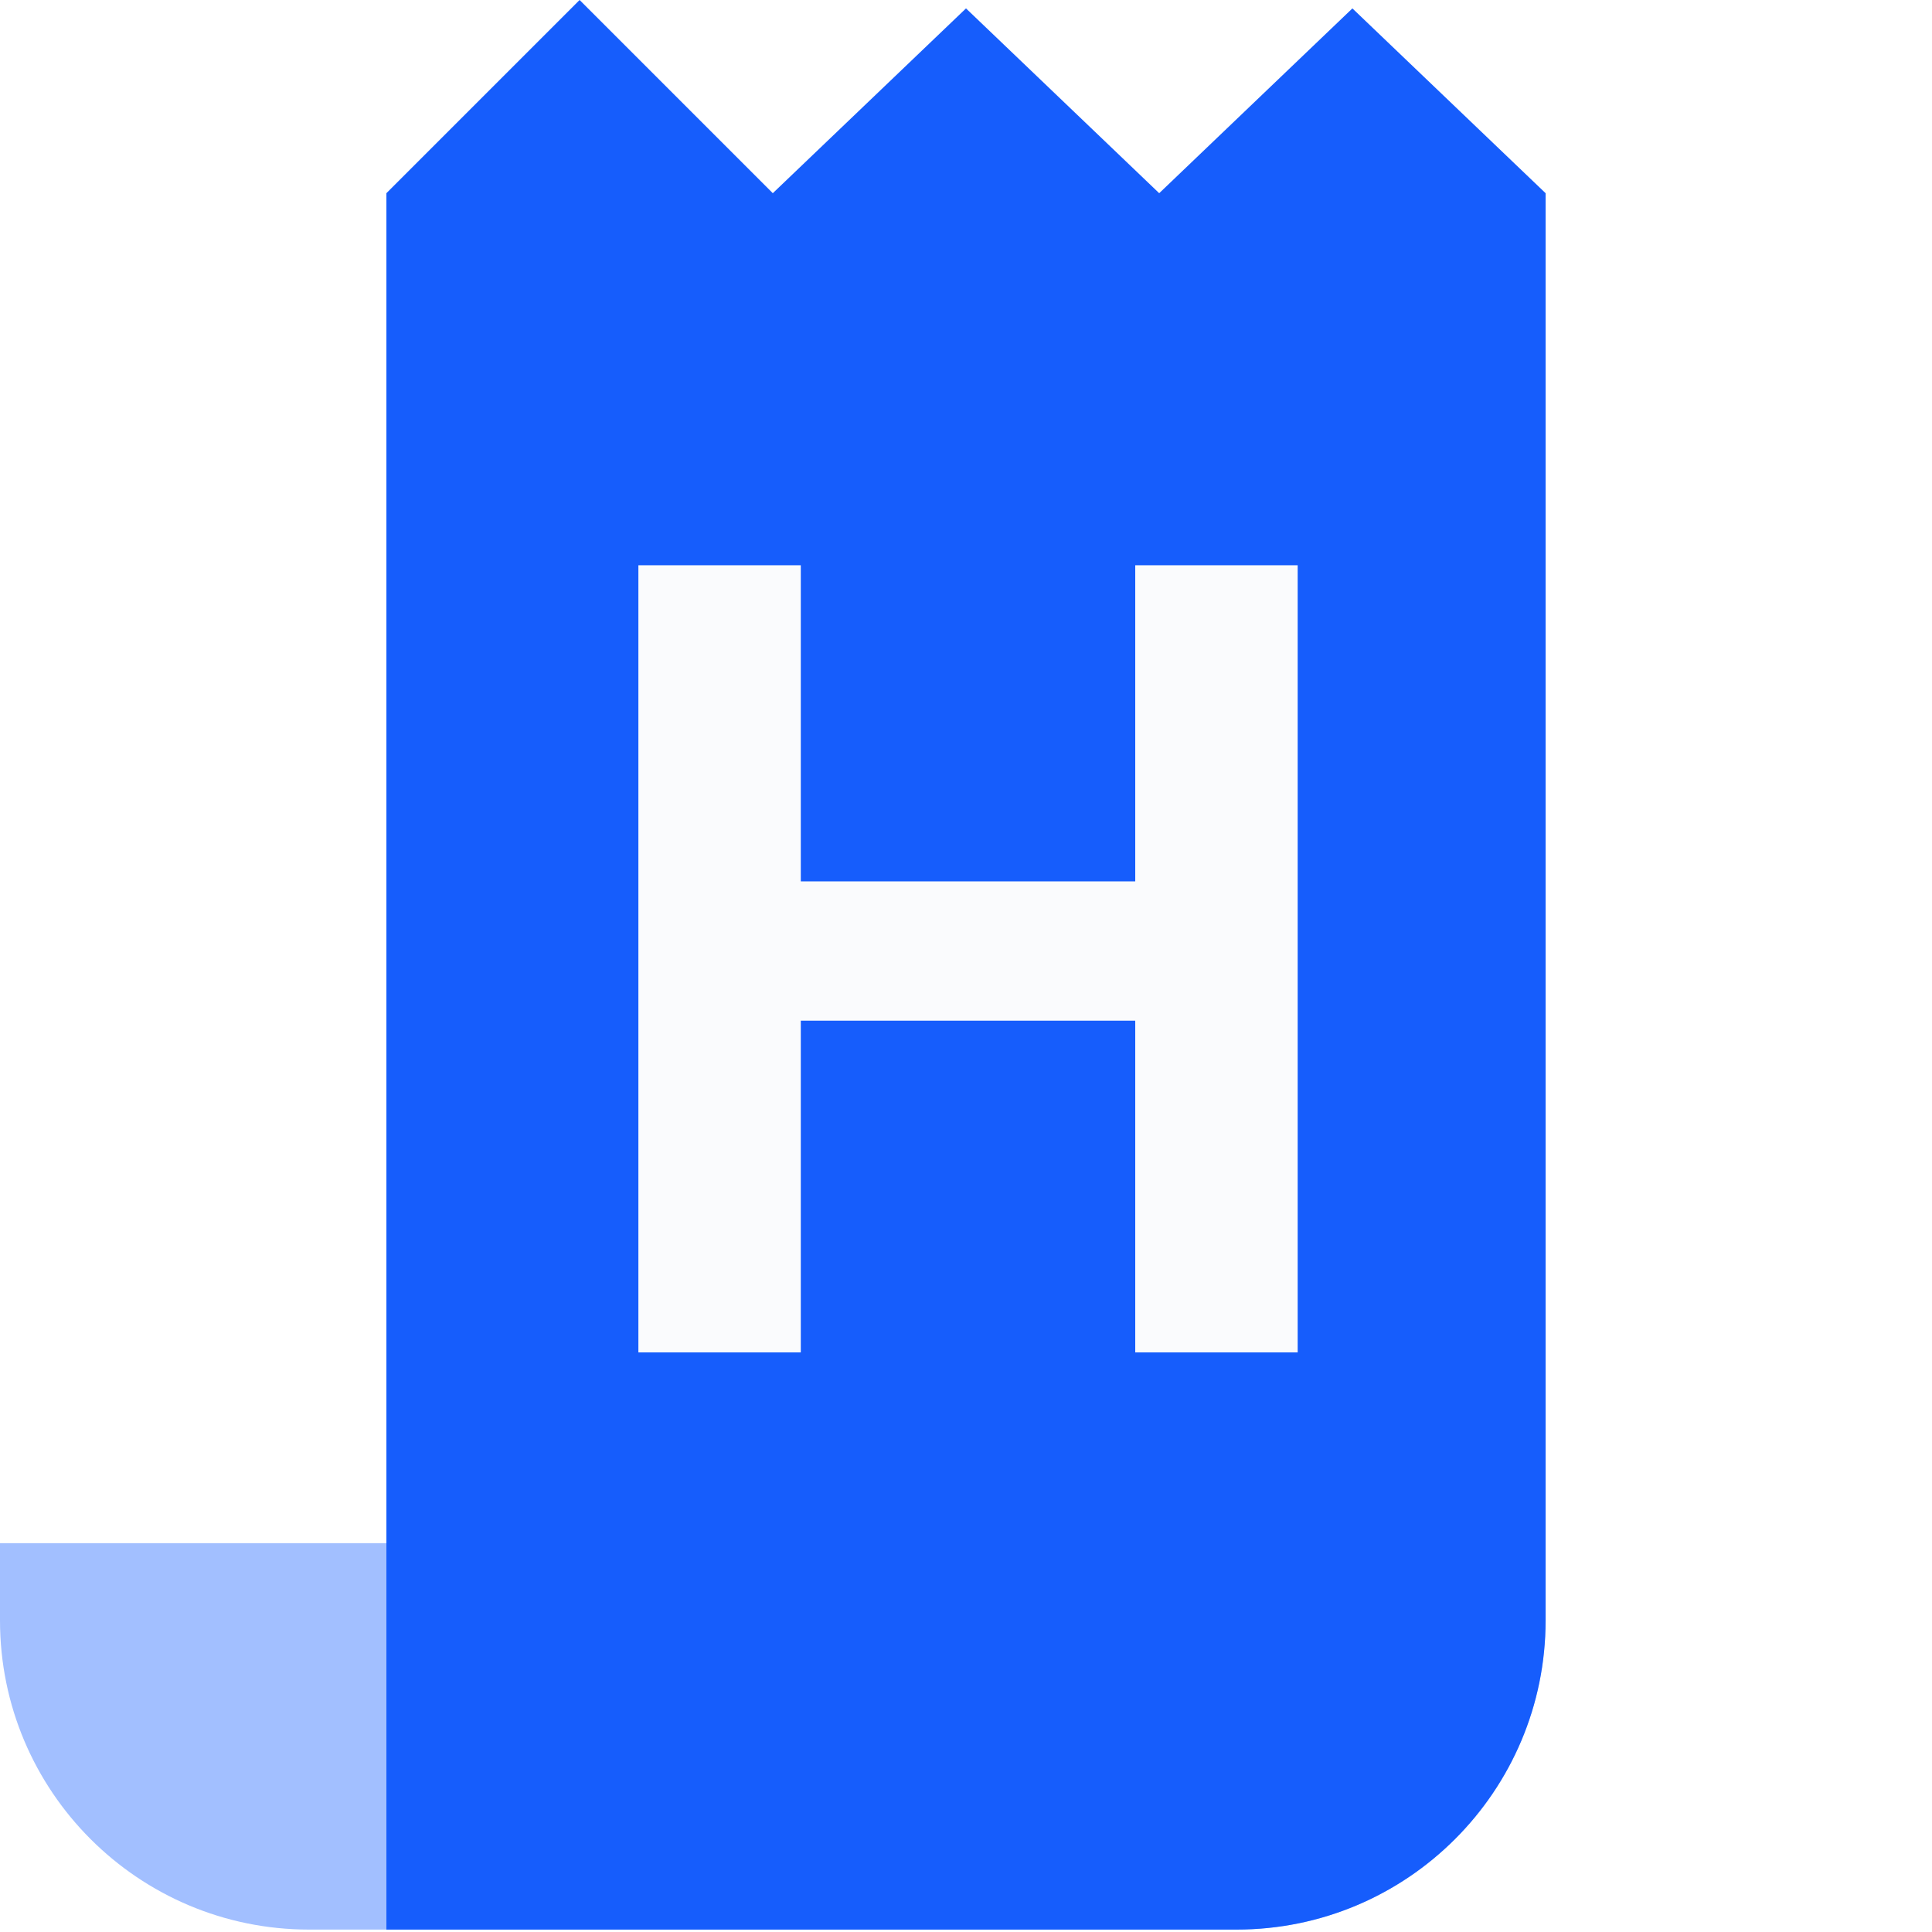
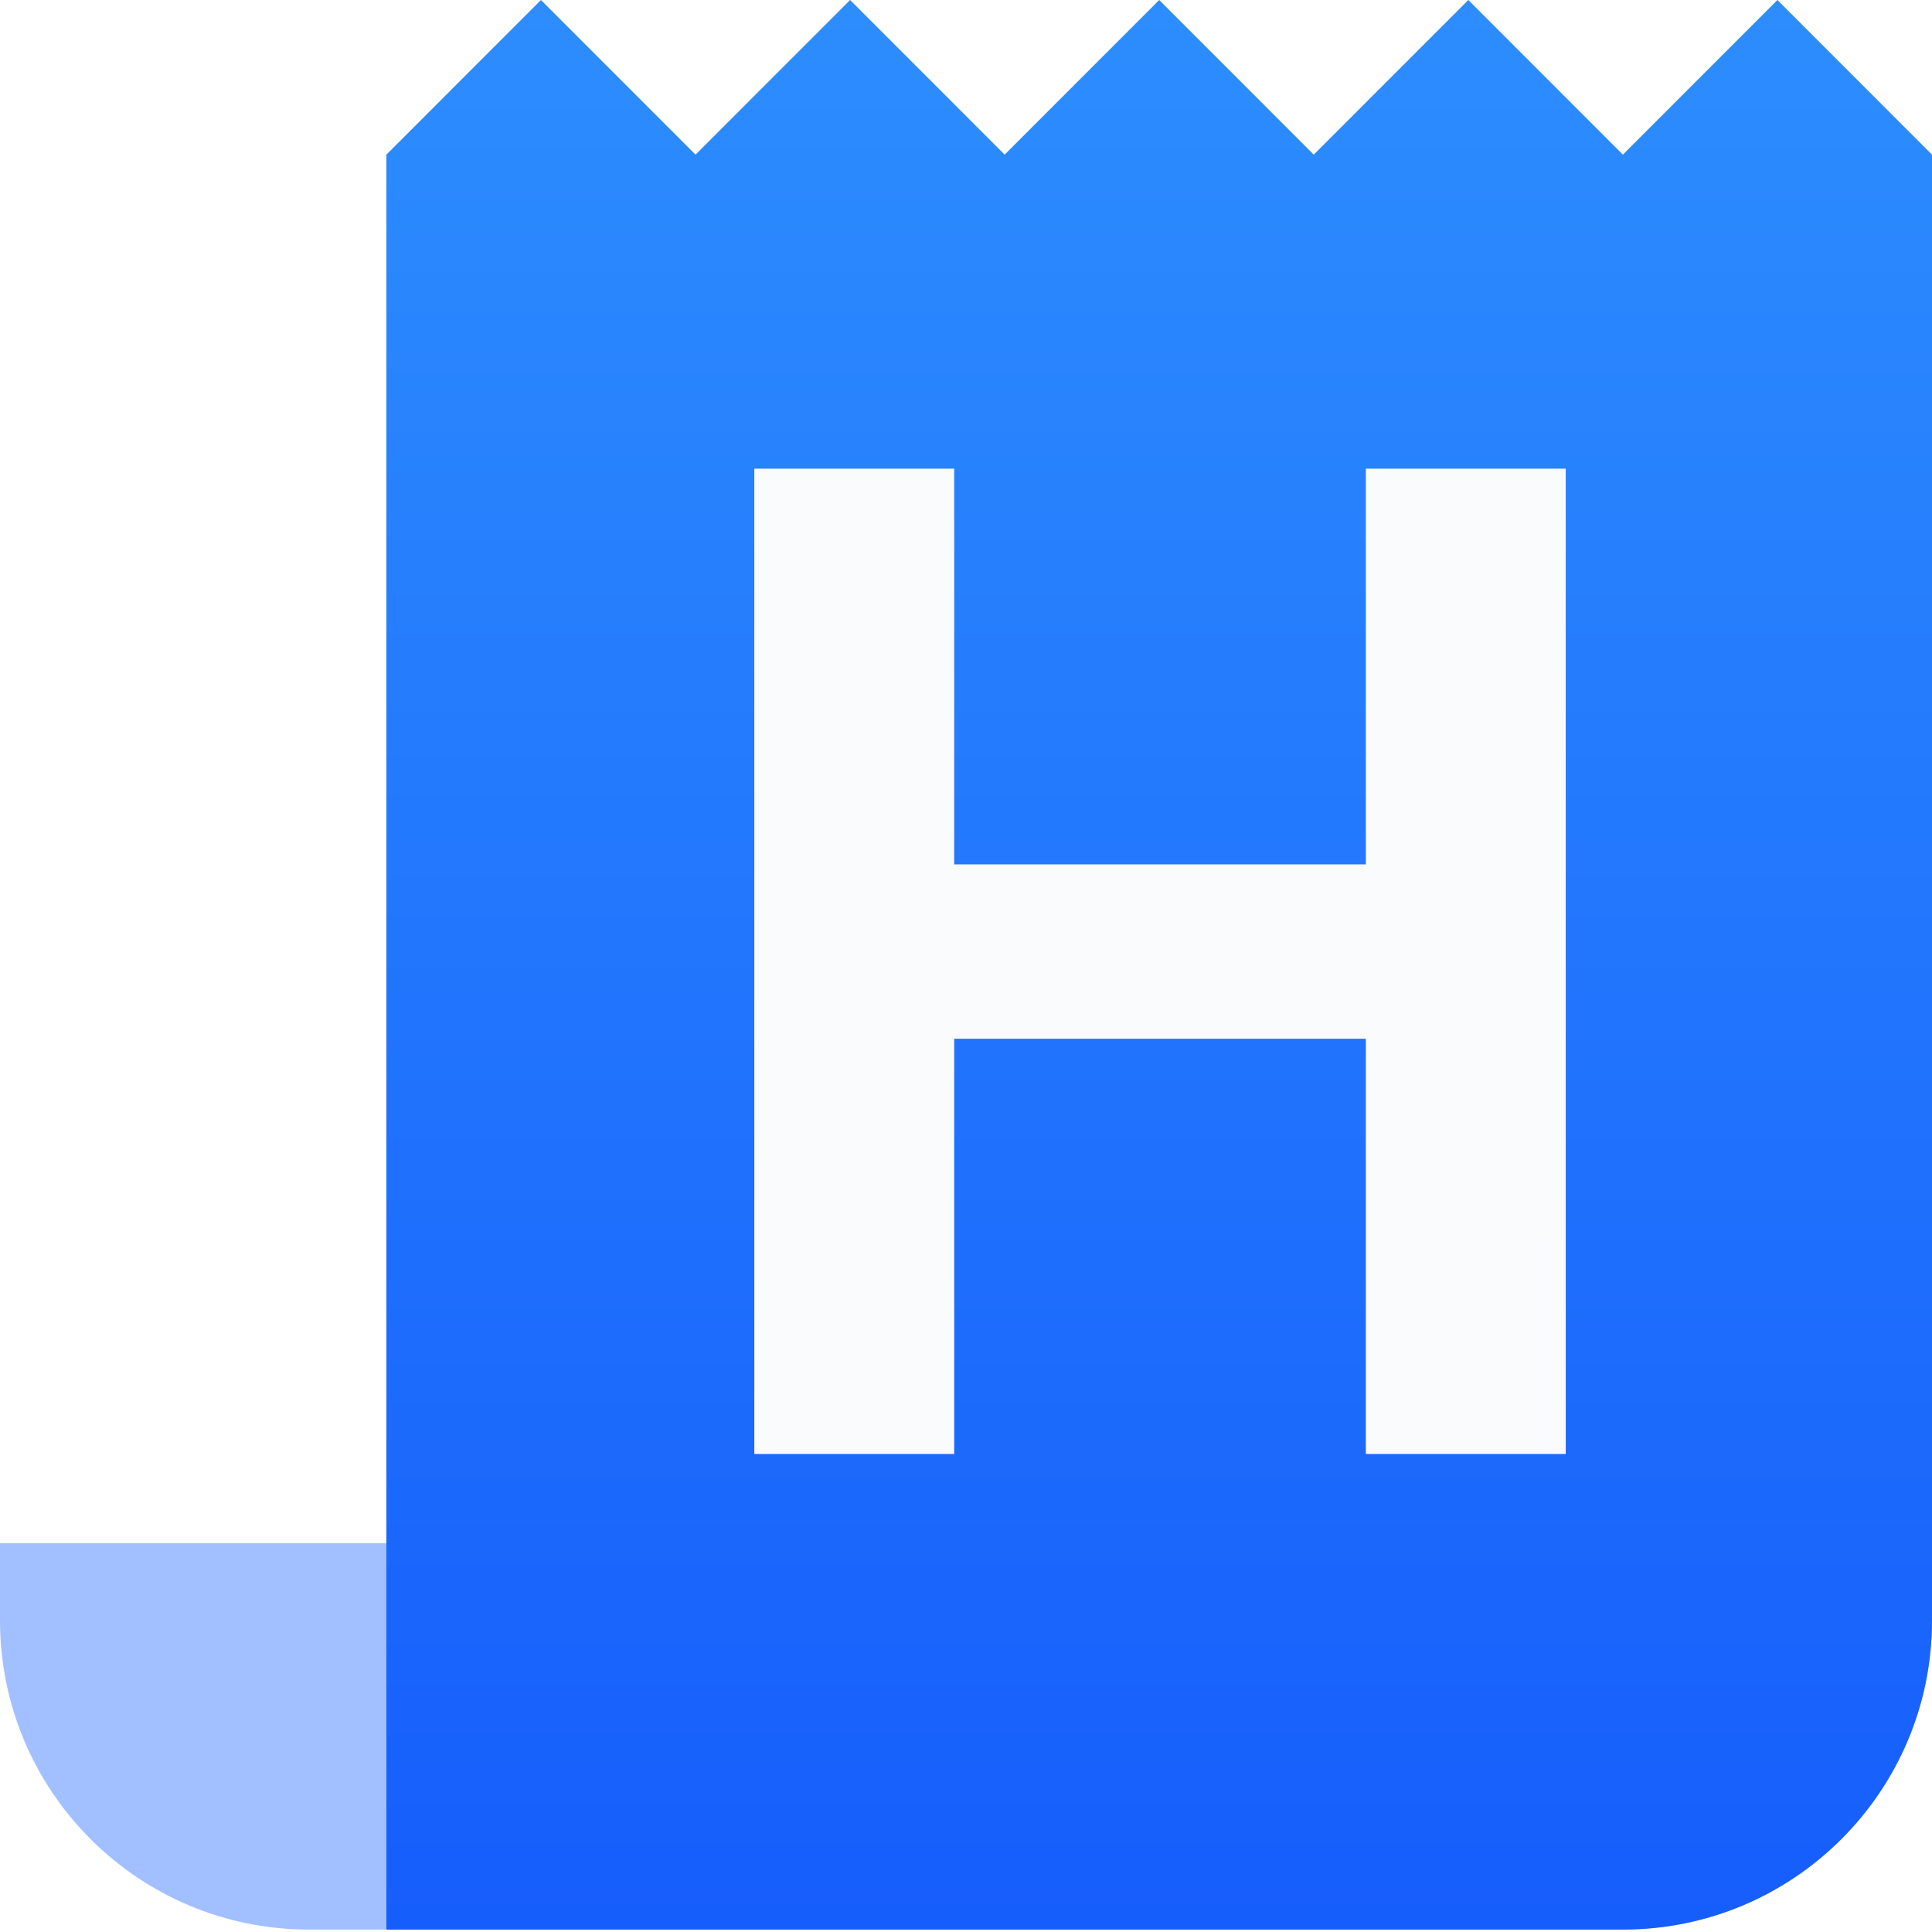
<svg xmlns="http://www.w3.org/2000/svg" width="100px" height="100px" viewBox="0 0 100 100" version="1.1">
+   <defs>
+     <linearGradient x1="50%" y1="0%" x2="50%" y2="100%" id="linearGradient-1">
+       <stop stop-color="#3196FE" offset="0%" />
+       <stop stop-color="#165DFC" offset="100%" />
+     </linearGradient>
+   </defs>
  <g id="icon" stroke="none" fill="none" fill-rule="evenodd">
-     <path d="M0,79.875 L80,79.875 L80,83.875 C80,92.712 72.837,99.875 64,99.875 L16,99.875 C7.163,99.875 0,92.712 0,83.875 L0,79.875 Z" id="Rectangle" fill="#A2BFFF" />
-     <g id="Path" stroke-width="1" transform="translate(20, -17.125)" fill="#165DFC">
-       <path d="M10,17.125 L20,27.125 L30,17.56 L40,27.125 L50,17.56 L60,27.125 L60,101 C60,109.837 52.837,117 44,117 L0,117 L3.41060513e-13,27.125 L10,17.125 Z M60,0 L60,17.125 L3.41060513e-13,17.125 L0,0 L60,0 Z" id="Combined-Shape" />
+     <path d="M0,79.875 L100,79.875 L100,83.875 C100,92.712 92.837,99.875 84,99.875 L16,99.875 C7.163,99.875 0,92.712 0,83.875 L0,79.875 Z" id="Rectangle" fill="#A2BFFF" />
+     <g id="Path" stroke-width="1" transform="translate(20, -17.125)" fill="url(#linearGradient-1)">
+       <path d="M72,17.125 L80,25.129 L80,101 C80,109.837 72.837,117 64,117 L0,117 L0,25.129 L8,17.125 L16,25.129 L24,17.125 L32,25.129 L40,17.125 L48,25.129 L56,17.125 L64,25.129 L72,17.125 Z M80,0 L80,17.125 L0,17.125 L0,0 L80,0 Z" id="Combined-Shape" />
    </g>
-     <g id="H" stroke-width="1" transform="translate(30, 16)" fill="#FAFBFD">
-       <polygon id="Path" fill-rule="nonzero" points="3.043 54 3.043 13.258 11.449 13.258 11.449 29.62 28.76 29.62 28.76 13.258 37.167 13.258 37.167 54 28.76 54 28.76 36.83 11.449 36.83 11.449 54" />
+     <g id="H" stroke-width="1" transform="translate(39.0428, 24.2578)" fill="#FAFBFD">
+       <polygon id="Path" fill-rule="nonzero" points="0 51 0 0 10.347 0 10.347 20.482 31.653 20.482 31.653 0 42 0 42 51 31.653 51 31.653 29.507 10.347 29.507 10.347 51" />
    </g>
  </g>
</svg>
